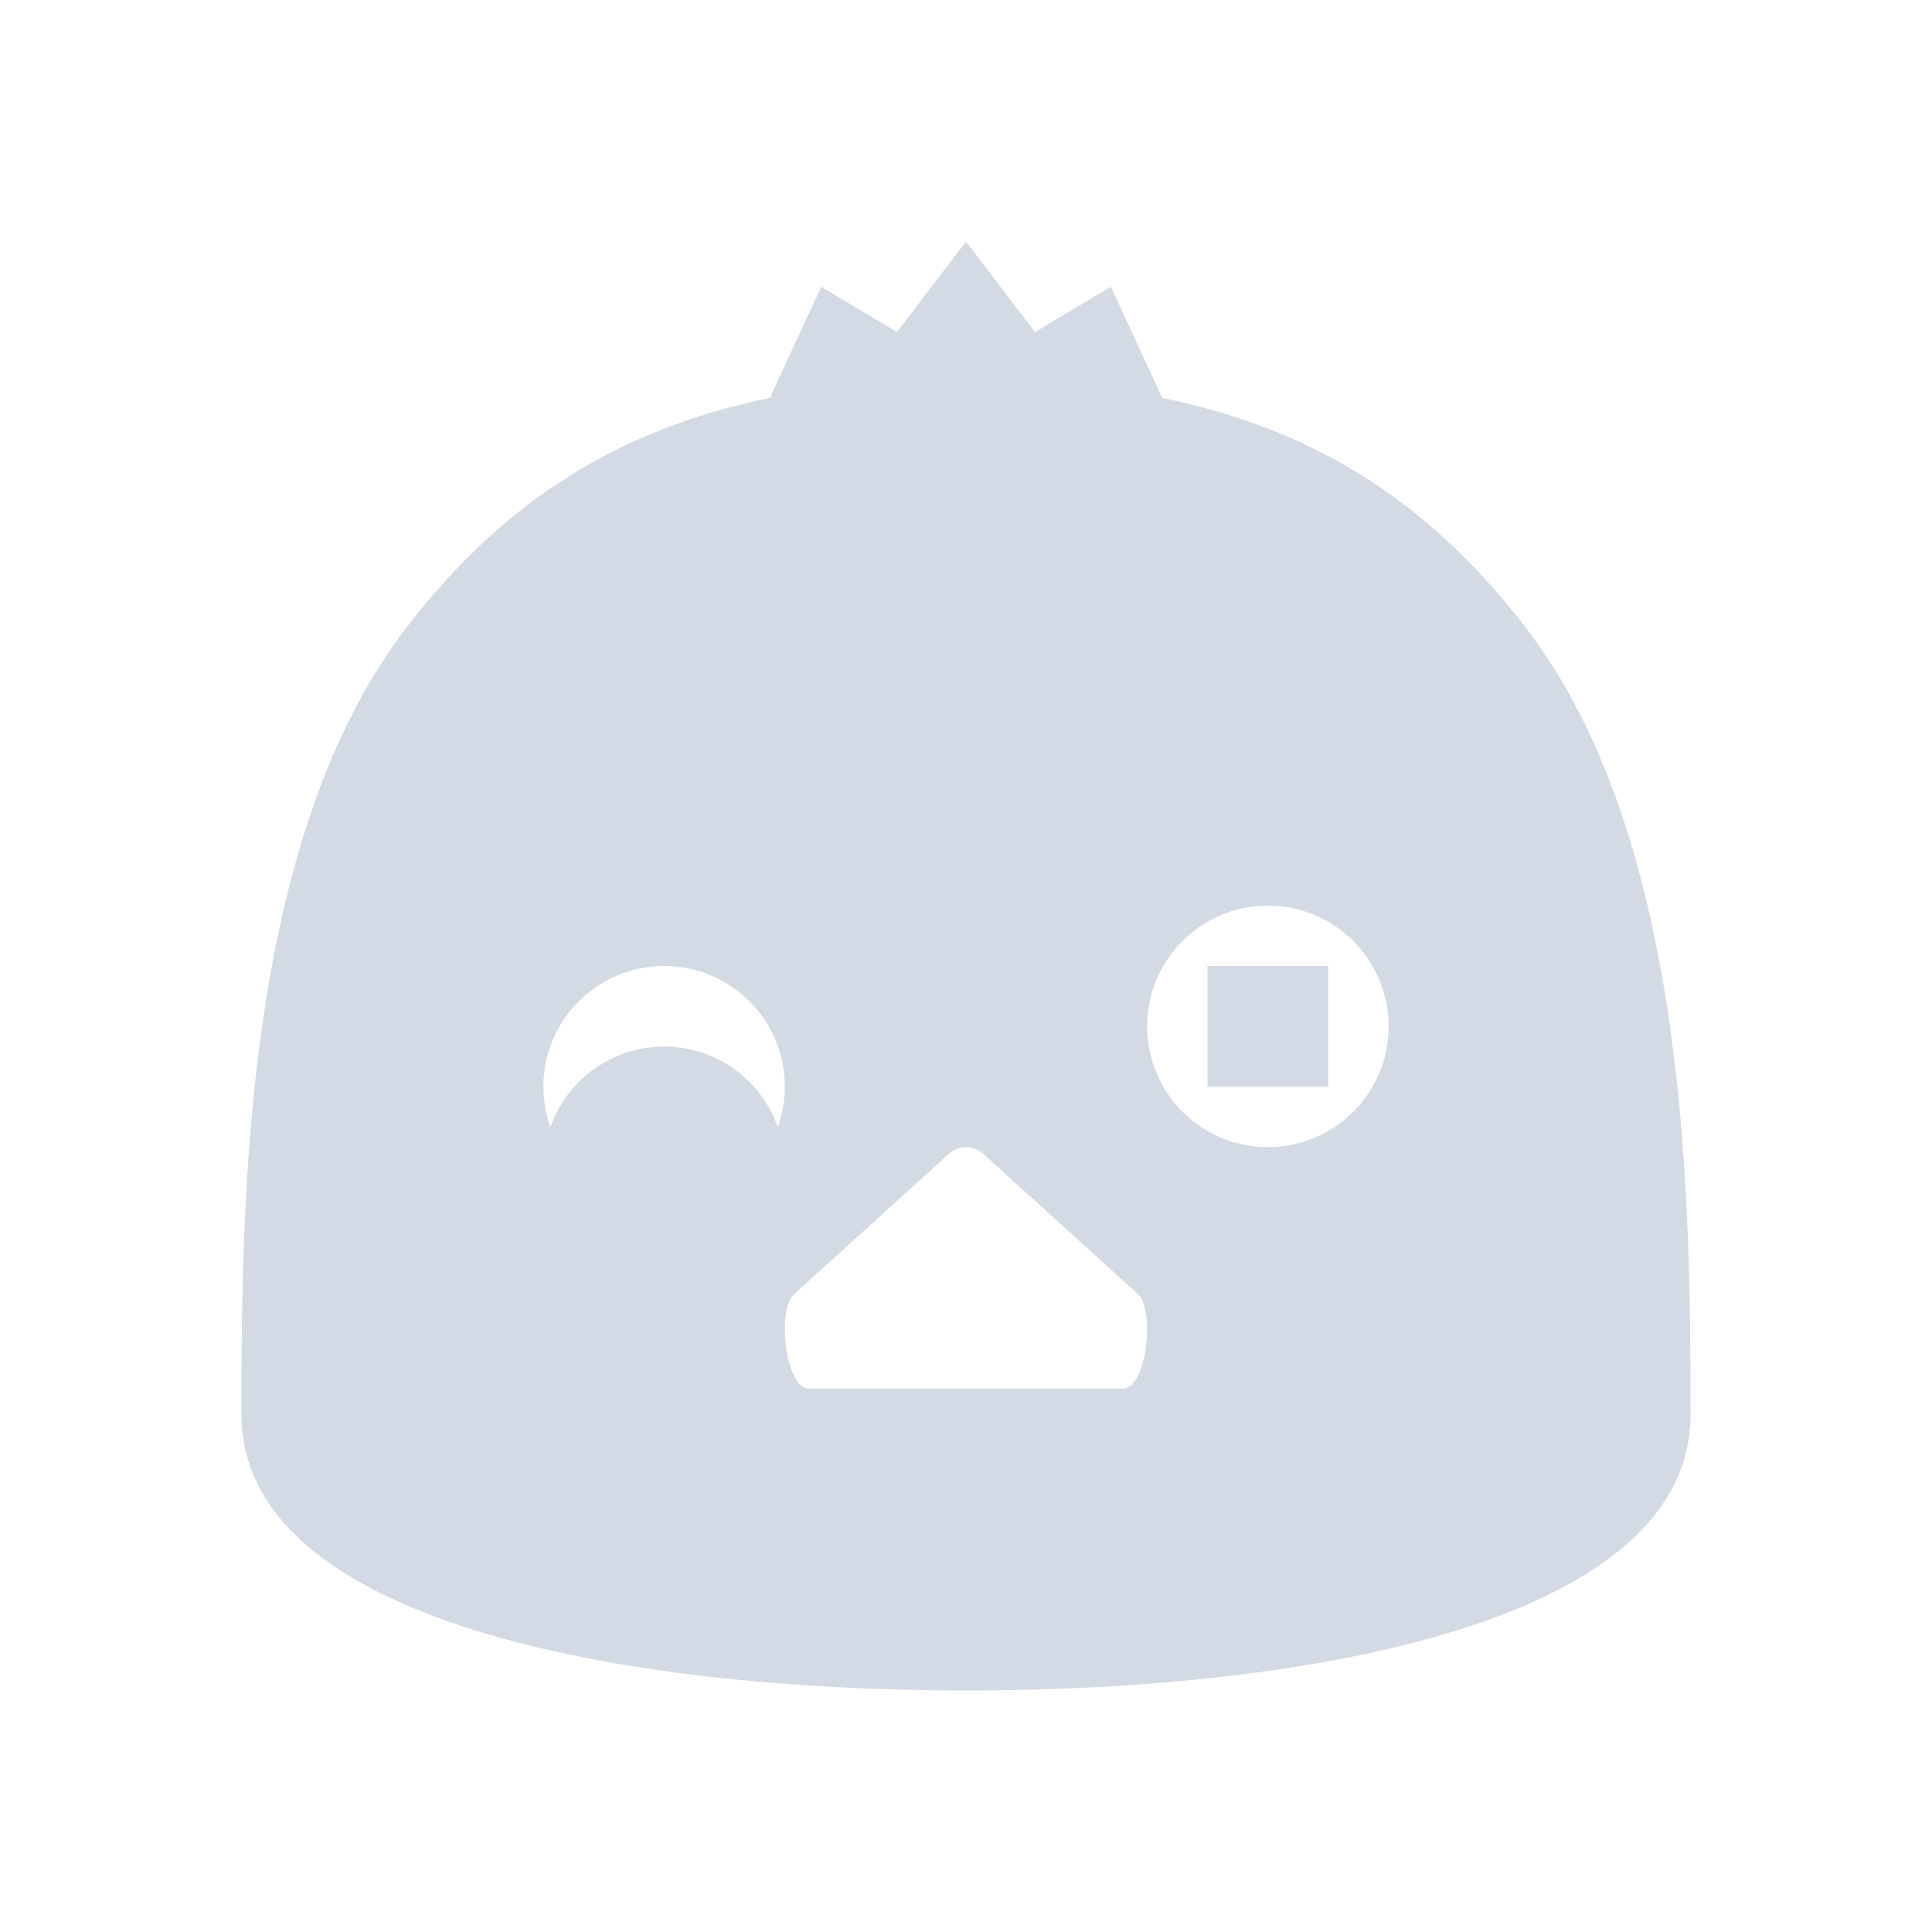
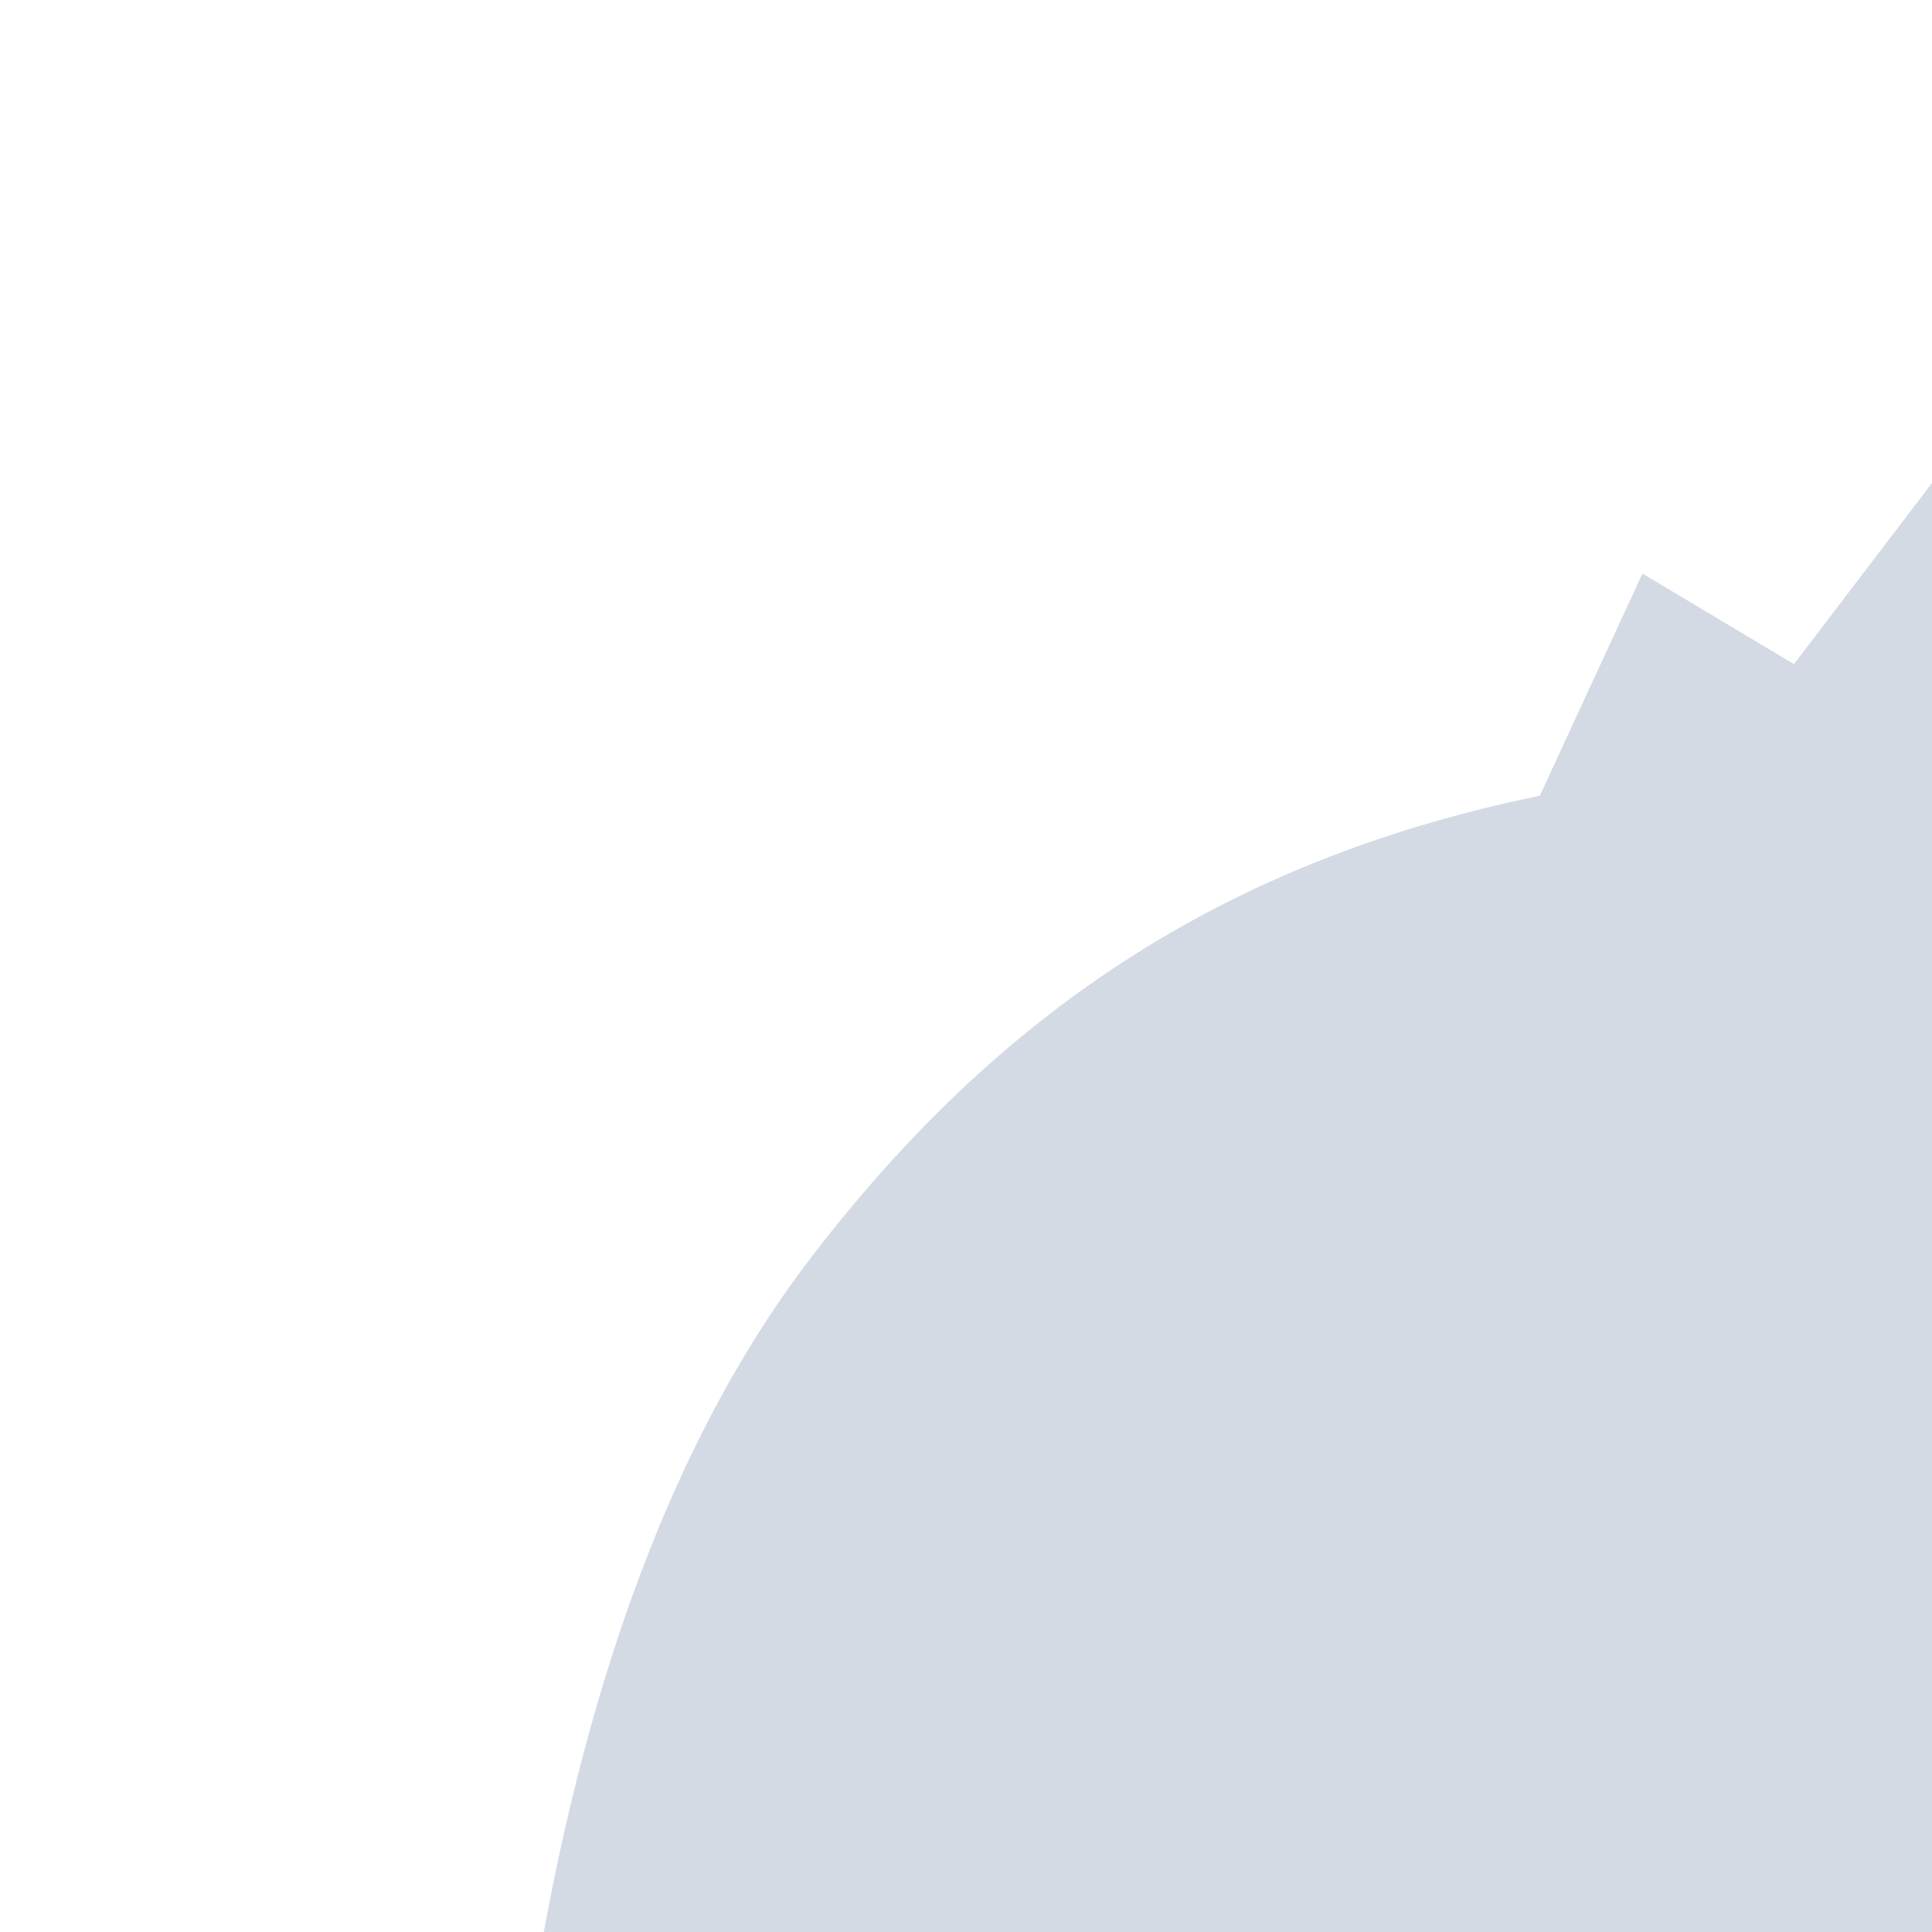
- <svg xmlns="http://www.w3.org/2000/svg" width="32" height="32" version="1.1">
+ <svg xmlns="http://www.w3.org/2000/svg" width="16" height="16" version="1.1">
  <defs>
    <style id="current-color-scheme" type="text/css">
   .ColorScheme-Background {color:#000000; } .ColorScheme-ButtonBackground { color:#444a58; } .ColorScheme-Highlight { color:#111810; } .ColorScheme-Text { color:#d3dae3; } .ColorScheme-NegativeText { color:#f44336; } .ColorScheme-PositiveText { color:#4caf50; } .ColorScheme-NeutralText { color:#ff9800; }
  </style>
  </defs>
  <g id="22-22-choqok" transform="translate(32,10)">
    <rect style="opacity:0.001" width="16" height="16" x="0" y="0" />
    <path style="fill:currentColor" class="ColorScheme-Text" d="M 11,3 10.238,4 9.4,3.5 8.834,4.727 C 7.079,5.088 5.838,5.935 4.811,7.275 3.013,9.62 3,13.667 3,15.953 3,18.239 7.19,19 11,19 c 3.81,0 8,-0.761 8,-3.047 0,-2.286 -0.013,-6.333 -1.811,-8.678 C 16.162,5.935 14.921,5.088 13.166,4.727 L 12.6,3.5 11.762,4 Z m 3.5,7 A 1.5,1.5 0 0 1 16,11.5 1.5,1.5 0 0 1 14.5,13 1.5,1.5 0 0 1 13,11.5 1.5,1.5 0 0 1 14.5,10 Z m -7,1 A 1.5,1.5 0 0 1 9,12.5 1.5,1.5 0 0 1 8.912,13 1.5,1.5 0 0 0 7.5,12 1.5,1.5 0 0 0 6.088,13 1.5,1.5 0 0 1 6,12.5 1.5,1.5 0 0 1 7.5,11 Z m 6.5,0 v 1 h 1 v -1 z m -3,2 c 0.077,10e-4 0.151,0.035 0.205,0.098 l 1.701,1.738 C 13.088,15.046 12.992,16 12.734,16 H 11 9.266 C 9.008,16 8.912,15.046 9.094,14.836 l 1.701,-1.738 C 10.849,13.035 10.923,13 11,13 Z" />
  </g>
  <g id="choqok">
-     <rect style="opacity:0.001" width="32" height="32" x="0" y="0" />
+     <rect style="opacity:0.001" width="16" height="16" x="0" y="0" />
    <path style="fill:currentColor" class="ColorScheme-Text" d="M 16 4 L 14.857 5.5 L 13.602 4.75 L 12.752 6.59 C 10.12 7.131 8.258 8.403 6.717 10.414 C 4.021 13.931 4 20.001 4 23.43 C 4 26.858 10.286 28 16 28 C 21.714 28 28 26.858 28 23.43 C 28 20.001 27.981 13.931 25.285 10.414 C 23.744 8.403 21.882 7.131 19.25 6.59 L 18.4 4.75 L 17.143 5.5 L 16 4 z M 21 15 A 2 2 0 0 1 23 17 A 2 2 0 0 1 21 19 A 2 2 0 0 1 19 17 A 2 2 0 0 1 21 15 z M 11 16 A 2 2 0 0 1 13 18 A 2 2 0 0 1 12.883 18.666 A 2 2 0 0 0 11 17.334 A 2 2 0 0 0 9.117 18.666 A 2 2 0 0 1 9 18 A 2 2 0 0 1 11 16 z M 20 16 L 20 18 L 22 18 L 22 16 L 20 16 z M 16 19 C 16.115 19.001 16.227 19.047 16.309 19.131 L 18.859 21.447 C 19.132 21.727 18.988 23 18.602 23 L 16 23 L 13.398 23 C 13.012 23 12.868 21.727 13.141 21.447 L 15.693 19.131 C 15.775 19.047 15.885 19 16 19 z" />
  </g>
</svg>
